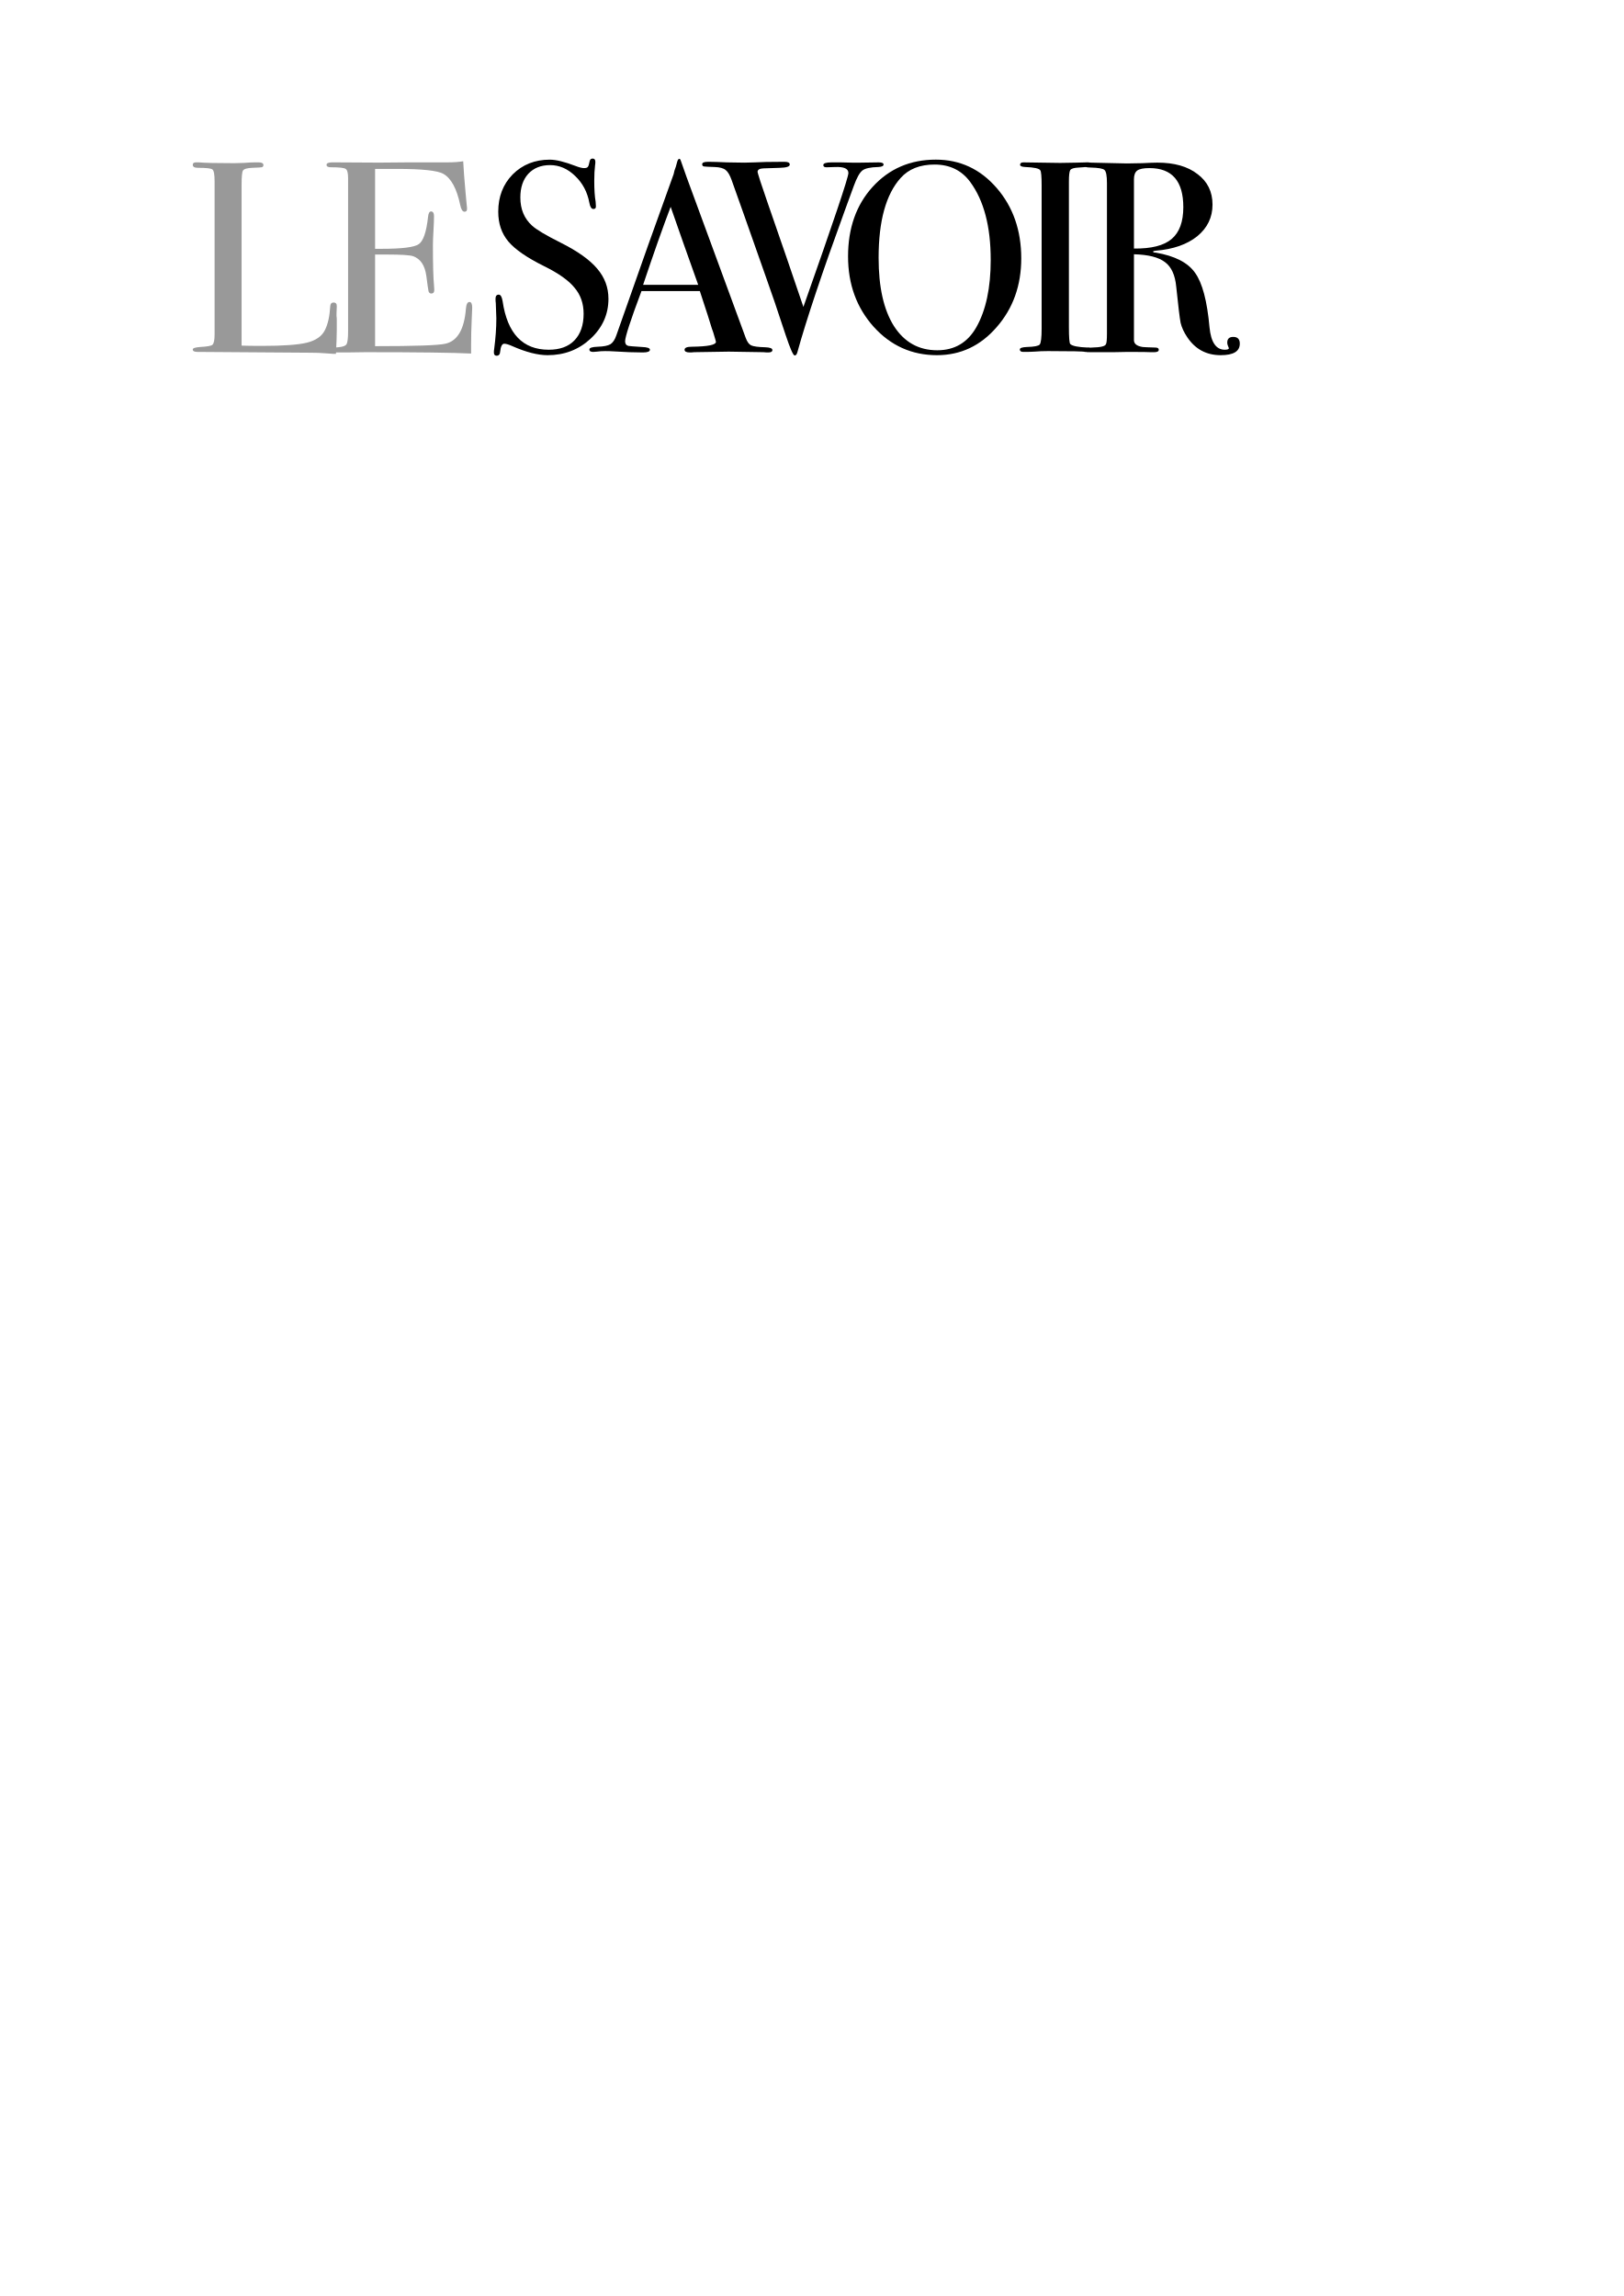
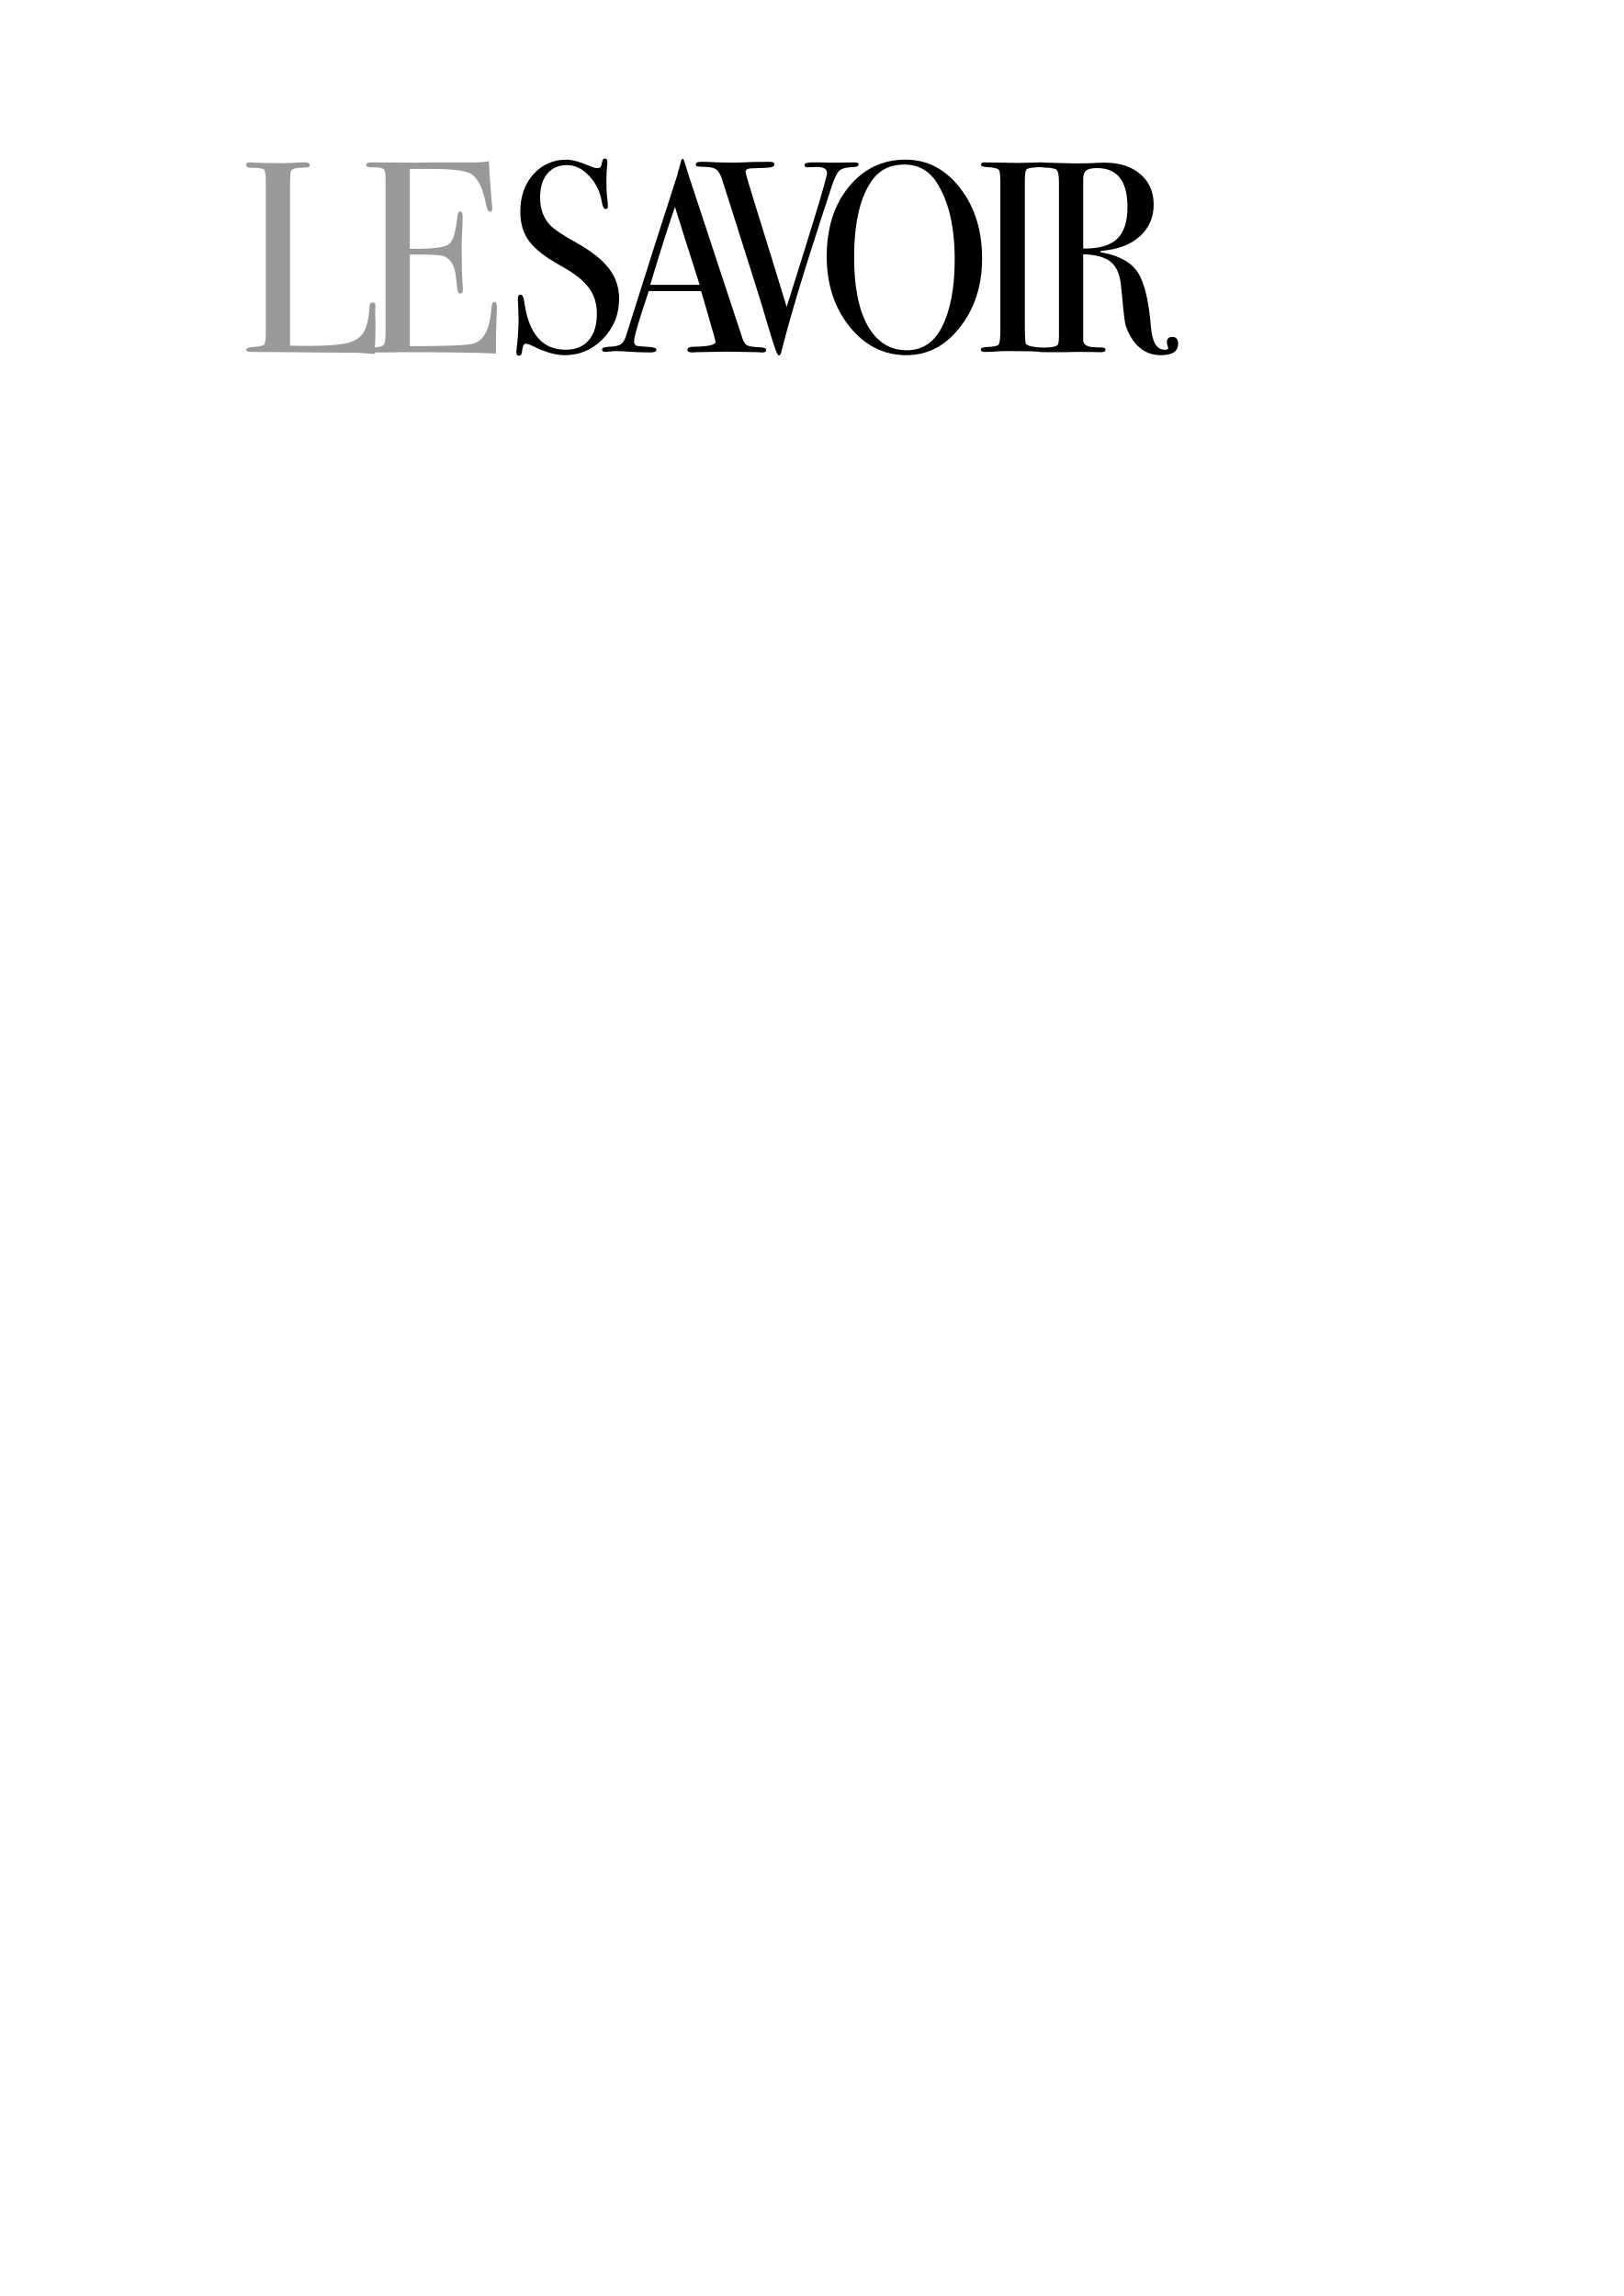
<svg xmlns="http://www.w3.org/2000/svg" id="svg119" version="1.1" viewBox="0 0 210 297" height="297mm" width="210mm">
  <defs id="defs113" />
  <g id="layer1">
    <g aria-label="LE   SAVOIR" transform="translate(14.85166,-11.85743)" id="text10-6" style="font-style:normal;font-weight:normal;font-size:35.278px;line-height:1.25;font-family:sans-serif;letter-spacing:-2.646px;word-spacing:-0.013px;white-space:pre;shape-inside:url(#rect12-3);fill:#000000;fill-opacity:1;stroke:none">
-       <path d="m 28.706,54.591 q 0,0.917 -0.106,3.034 h -0.388 q -0.212,0 -1.023,-0.071 -0.811,-0.071 -1.834,-0.071 L 10.679,57.378 q -0.6,0 -0.6,-0.318 0,-0.247 0.953,-0.318 1.341,-0.071 1.588,-0.282 0.282,-0.247 0.282,-1.341 V 35.294 q 0,-1.305 -0.282,-1.517 -0.247,-0.212 -1.87,-0.212 -0.67,0 -0.67,-0.388 0,-0.318 0.423,-0.318 h 0.318 q 1.164,0.106 4.621,0.106 0.318,0 1.235,-0.035 0.917,-0.071 1.517,-0.071 h 0.388 q 0.635,0 0.635,0.353 0,0.212 -0.212,0.282 -0.176,0.035 -1.199,0.071 -1.023,0.035 -1.235,0.353 -0.176,0.282 -0.176,1.834 v 20.814 q 0.953,0.035 2.646,0.035 4.128,0 5.821,-0.423 1.693,-0.423 2.293,-1.588 0.6,-1.164 0.706,-3.14 0.035,-0.459 0.423,-0.459 0.459,0 0.423,0.529 l -0.035,0.882 q 0,0.071 0,0.318 0.035,0.247 0.035,0.494 z" style="font-style:normal;font-variant:normal;font-weight:normal;font-stretch:normal;font-family:'Bodoni 72 Oldstyle';-inkscape-font-specification:'Bodoni 72 Oldstyle';fill:#999999" id="path57" />
-       <path d="m 46.22,51.663 q 0,0.141 -0.071,1.729 -0.071,1.588 -0.071,3.034 v 1.164 q -3.457,-0.176 -13.688,-0.176 -1.235,0 -2.434,0.035 -1.199,0 -1.623,0 h -0.353 q -0.67,0 -0.67,-0.318 0,-0.212 0.212,-0.247 0.106,0 1.341,-0.106 0.917,-0.071 1.094,-0.388 0.212,-0.318 0.212,-1.658 V 34.906 q 0,-1.023 -0.318,-1.199 -0.282,-0.212 -1.905,-0.212 -0.564,0 -0.564,-0.318 0,-0.318 0.776,-0.318 l 6.033,0.035 q 0.318,0 3.986,-0.035 3.669,0 4.939,0 1.058,0 1.94,-0.141 0.071,1.517 0.318,4.198 l 0.141,1.517 q 0.035,0.176 0.035,0.459 0,0.353 -0.318,0.353 -0.388,0 -0.564,-0.882 -0.67,-3.175 -2.187,-4.022 -1.129,-0.635 -5.927,-0.635 h -2.893 v 10.336 h 0.847 q 3.951,0 4.798,-0.6 0.882,-0.6 1.199,-3.493 0.071,-0.741 0.388,-0.741 0.388,0 0.388,0.635 0,0.635 -0.071,1.87 -0.071,1.235 -0.071,1.87 0,3.775 0.141,5.186 0.035,0.353 0.035,0.6 0,0.459 -0.388,0.459 -0.247,0 -0.353,-0.282 -0.071,-0.318 -0.282,-1.976 -0.282,-2.081 -1.729,-2.575 -0.635,-0.212 -3.316,-0.212 h -1.588 v 11.853 q 7.761,0 9.102,-0.318 2.328,-0.529 2.646,-4.516 0.071,-0.882 0.459,-0.882 0.353,0 0.353,0.741 z" style="font-style:normal;font-variant:normal;font-weight:normal;font-stretch:normal;font-family:'Bodoni 72 Oldstyle';-inkscape-font-specification:'Bodoni 72 Oldstyle';fill:#999999" id="path59" />
-       <path d="m 63.842,50.499 q 0,3.034 -2.328,5.186 -2.293,2.117 -5.539,2.117 -1.905,0 -4.551,-1.164 -0.706,-0.318 -1.058,-0.318 -0.423,0 -0.529,1.023 -0.035,0.529 -0.459,0.529 -0.353,0 -0.353,-0.423 0,-0.282 0.035,-0.423 0.282,-2.152 0.282,-3.986 0,-0.353 -0.071,-1.976 -0.035,-0.212 -0.035,-0.564 0,-0.529 0.423,-0.529 0.353,0 0.494,0.847 0.917,6.279 5.962,6.279 2.152,0 3.316,-1.199 1.199,-1.235 1.199,-3.457 0,-1.976 -1.164,-3.351 -1.129,-1.411 -3.916,-2.787 -3.351,-1.658 -4.657,-3.21 -1.305,-1.552 -1.305,-3.845 0,-2.928 1.87,-4.833 1.905,-1.905 4.798,-1.905 1.199,0 3.316,0.811 0.741,0.282 1.094,0.282 0.388,0 0.494,-0.141 0.141,-0.141 0.247,-0.741 0.071,-0.353 0.388,-0.353 0.353,0 0.353,0.423 0,0.282 -0.035,0.423 -0.106,0.847 -0.106,2.046 0,1.693 0.176,2.681 l 0.035,0.564 q 0.035,0.388 -0.318,0.388 -0.388,0 -0.529,-0.811 -0.388,-2.081 -1.834,-3.457 -1.446,-1.411 -3.246,-1.411 -1.764,0 -2.822,1.129 -1.023,1.129 -1.023,3.069 0,2.258 1.517,3.634 0.847,0.776 3.669,2.187 3.316,1.658 4.763,3.387 1.446,1.693 1.446,3.881 z" style="font-style:normal;font-variant:normal;font-weight:normal;font-stretch:normal;font-family:'Bodoni 72 Oldstyle';-inkscape-font-specification:'Bodoni 72 Oldstyle'" id="path61" />
-       <path d="m 85.045,57.131 q 0,0.318 -0.529,0.318 -0.353,0 -0.635,-0.035 l -4.48,-0.071 -4.48,0.071 q -0.247,0.035 -0.529,0.035 -0.706,0 -0.706,-0.353 0,-0.388 0.953,-0.388 3.104,-0.035 3.104,-0.635 0,-0.035 -0.071,-0.282 l -0.282,-0.953 -0.176,-0.494 q -0.318,-1.094 -1.552,-4.833 h -7.549 q -2.117,5.644 -2.117,6.491 0,0.494 0.423,0.6 0.106,0.035 1.764,0.141 1.023,0.035 1.023,0.353 0,0.353 -0.917,0.353 -1.623,0 -3.775,-0.141 -0.529,-0.035 -1.094,-0.035 -0.564,0 -1.094,0.071 -0.282,0.035 -0.459,0.035 -0.494,0 -0.494,-0.318 0,-0.318 1.094,-0.353 1.129,-0.035 1.623,-0.318 0.494,-0.318 0.776,-1.164 4.551,-12.982 7.408,-20.849 0.071,-0.423 0.282,-0.953 l 0.176,-0.635 q 0.106,-0.388 0.282,-0.388 0.106,0 0.176,0.212 0.459,1.376 2.081,5.75 1.27,3.422 6.315,17.18 0.282,0.776 0.706,0.988 0.459,0.212 1.834,0.247 0.917,0.035 0.917,0.353 z M 75.45,48.7 q -0.564,-1.588 -1.87,-5.256 l -1.693,-4.833 q -1.482,3.881 -3.563,10.089 z" style="font-style:normal;font-variant:normal;font-weight:normal;font-stretch:normal;font-family:'Bodoni 72 Oldstyle';-inkscape-font-specification:'Bodoni 72 Oldstyle'" id="path63" />
-       <path d="m 99.423,33.143 q 0,0.282 -0.67,0.318 -1.552,0.035 -2.081,0.459 -0.529,0.423 -1.094,1.976 l -1.199,3.281 q -4.339,11.889 -6.103,18.239 -0.106,0.423 -0.353,0.423 -0.282,0 -1.164,-2.646 -1.588,-4.833 -2.469,-7.267 -0.953,-2.681 -2.822,-8.008 l -1.693,-4.763 q -0.353,-0.988 -0.776,-1.305 -0.423,-0.353 -1.411,-0.388 -1.164,-0.035 -1.376,-0.071 -0.247,-0.035 -0.247,-0.282 0,-0.318 0.706,-0.318 h 0.318 q 0.635,0 2.187,0.071 1.588,0.035 2.258,0.035 0.176,0 1.341,-0.035 1.199,-0.071 3.387,-0.071 h 0.494 q 0.635,0 0.635,0.353 0,0.388 -1.27,0.423 l -2.152,0.071 q -0.741,0.035 -0.741,0.459 0,0.071 0.071,0.282 l 0.282,0.917 q 0.071,0.282 3.422,9.948 0.564,1.658 2.152,6.315 5.821,-16.475 5.821,-17.321 0,-0.847 -1.729,-0.776 l -1.094,0.035 q -0.423,0 -0.423,-0.282 0,-0.353 1.058,-0.353 0.212,0 1.199,0 0.988,0.035 1.446,0.035 h 1.129 l 2.328,-0.035 q 0.635,0 0.635,0.282 z" style="font-style:normal;font-variant:normal;font-weight:normal;font-stretch:normal;font-family:'Bodoni 72 Oldstyle';-inkscape-font-specification:'Bodoni 72 Oldstyle'" id="path65" />
-       <path d="m 117.231,45.278 q 0,5.256 -3.175,8.89 -3.14,3.634 -7.726,3.634 -4.868,0 -8.184,-3.669 -3.316,-3.704 -3.316,-9.102 0,-5.503 3.175,-8.996 3.21,-3.528 8.184,-3.528 4.692,0 7.867,3.669 3.175,3.669 3.175,9.102 z m -3.951,0.176 q 0,-6.456 -2.646,-10.054 -1.658,-2.258 -4.621,-2.258 -2.822,0 -4.374,1.729 -2.857,3.175 -2.857,10.336 0,5.68 1.976,8.819 2.011,3.14 5.609,3.14 3.351,0 5.045,-2.963 1.87,-3.281 1.87,-8.749 z" style="font-style:normal;font-variant:normal;font-weight:normal;font-stretch:normal;font-family:'Bodoni 72 Oldstyle';-inkscape-font-specification:'Bodoni 72 Oldstyle'" id="path67" />
-       <path d="m 126.252,57.096 q 0,0.282 -0.423,0.282 h -0.353 q -0.212,-0.106 -4.798,-0.106 -0.882,0 -1.764,0.071 -0.459,0.035 -1.411,0.035 -0.459,0 -0.459,-0.318 0,-0.282 0.917,-0.318 1.411,-0.035 1.658,-0.318 0.247,-0.318 0.247,-2.046 V 35.824 q 0,-1.729 -0.176,-1.94 -0.212,-0.353 -1.94,-0.423 -0.67,-0.035 -0.67,-0.282 0,-0.318 0.423,-0.318 l 4.763,0.071 q 0.529,0 2.046,-0.035 l 1.341,-0.035 q 0.564,0 0.564,0.318 0,0.282 -1.552,0.353 -0.882,0.035 -1.094,0.318 -0.176,0.282 -0.176,1.482 v 18.838 q 0,2.011 0.176,2.187 0.388,0.388 2.293,0.459 0.388,0 0.388,0.282 z" style="font-style:normal;font-variant:normal;font-weight:normal;font-stretch:normal;font-family:'Bodoni 72 Oldstyle';-inkscape-font-specification:'Bodoni 72 Oldstyle'" id="path69" />
-       <path d="m 145.494,56.32 q 0,1.482 -2.469,1.482 -2.752,0 -4.304,-2.293 -0.67,-0.988 -0.882,-1.905 -0.176,-0.917 -0.564,-4.657 -0.212,-2.258 -1.446,-3.175 -1.235,-0.953 -4.022,-1.023 v 11.113 q 0,0.706 1.129,0.882 0.318,0.035 1.623,0.071 0.459,0 0.459,0.282 0,0.318 -0.6,0.318 h -0.423 q -0.318,-0.035 -3.069,-0.035 -0.529,0 -1.799,0.035 -1.235,0 -1.623,0 h -1.376 q -0.776,0 -0.776,-0.318 0,-0.247 1.023,-0.282 1.658,-0.035 1.799,-0.423 0.141,-0.176 0.141,-1.376 V 35.541 q 0,-1.411 -0.318,-1.693 -0.282,-0.282 -1.799,-0.318 -0.882,0 -0.882,-0.318 0,-0.353 0.564,-0.353 0.106,0 0.318,0.035 l 4.692,0.106 q 0.706,0 1.976,-0.035 1.411,-0.071 1.976,-0.071 3.281,0 5.186,1.482 1.94,1.446 1.94,3.951 0,2.469 -1.976,4.092 -1.976,1.588 -5.362,1.87 -0.318,0.035 -0.353,0.106 0,0.141 0.353,0.141 3.704,0.635 5.08,2.611 1.411,1.94 1.87,7.056 0.282,2.893 1.976,2.893 0.529,0 0.529,-0.212 0,-0.035 -0.035,-0.071 -0.176,-0.388 -0.176,-0.635 0,-0.741 0.776,-0.741 0.847,0 0.847,0.882 z m -7.303,-17.674 q 0,-5.045 -4.374,-5.045 -1.164,0 -1.587,0.318 -0.423,0.318 -0.423,1.129 v 8.961 q 3.387,0.035 4.868,-1.235 1.517,-1.27 1.517,-4.128 z" style="font-style:normal;font-variant:normal;font-weight:normal;font-stretch:normal;font-family:'Bodoni 72 Oldstyle';-inkscape-font-specification:'Bodoni 72 Oldstyle'" id="path71" />
+       <path d="m 33.704,54.591 q 0,0.917 -0.095,3.034 h -0.348 q -0.19,0 -0.918,-0.071 -0.728,-0.071 -1.646,-0.071 l -13.165,-0.106 q -0.538,0 -0.538,-0.318 0,-0.247 0.854,-0.318 1.203,-0.071 1.424,-0.282 0.253,-0.247 0.253,-1.341 V 35.294 q 0,-1.305 -0.253,-1.517 -0.222,-0.212 -1.677,-0.212 -0.601,0 -0.601,-0.388 0,-0.318 0.38,-0.318 h 0.285 q 1.044,0.106 4.146,0.106 0.285,0 1.108,-0.035 0.823,-0.071 1.361,-0.071 h 0.348 q 0.57,0 0.57,0.353 0,0.212 -0.19,0.282 -0.158,0.035 -1.076,0.071 -0.918,0.035 -1.108,0.353 -0.158,0.282 -0.158,1.834 v 20.814 q 0.854,0.035 2.373,0.035 3.703,0 5.222,-0.423 1.519,-0.423 2.057,-1.588 0.538,-1.164 0.633,-3.14 0.032,-0.459 0.38,-0.459 0.411,0 0.38,0.529 l -0.032,0.882 q 0,0.071 0,0.318 0.032,0.247 0.032,0.494 z" style="font-style:normal;font-variant:normal;font-weight:normal;font-stretch:normal;font-family:'Bodoni 72 Oldstyle';-inkscape-font-specification:'Bodoni 72 Oldstyle';fill:#999999;stroke-width:0.947" id="path57" />
+       <path d="m 49.415,51.663 q 0,0.141 -0.063,1.729 -0.063,1.588 -0.063,3.034 v 1.164 q -3.101,-0.176 -12.279,-0.176 -1.108,0 -2.184,0.035 -1.076,0 -1.456,0 h -0.316 q -0.601,0 -0.601,-0.318 0,-0.212 0.19,-0.247 0.095,0 1.203,-0.106 0.823,-0.071 0.981,-0.388 0.19,-0.318 0.19,-1.658 V 34.906 q 0,-1.023 -0.285,-1.199 -0.253,-0.212 -1.709,-0.212 -0.506,0 -0.506,-0.318 0,-0.318 0.696,-0.318 l 5.412,0.035 q 0.285,0 3.576,-0.035 3.291,0 4.43,0 0.949,0 1.741,-0.141 0.063,1.517 0.285,4.198 l 0.127,1.517 q 0.032,0.176 0.032,0.459 0,0.353 -0.285,0.353 -0.348,0 -0.506,-0.882 -0.601,-3.175 -1.962,-4.022 -1.013,-0.635 -5.317,-0.635 h -2.595 v 10.336 h 0.76 q 3.544,0 4.304,-0.6 0.791,-0.6 1.076,-3.493 0.063,-0.741 0.348,-0.741 0.348,0 0.348,0.635 0,0.635 -0.063,1.87 -0.063,1.235 -0.063,1.87 0,3.775 0.127,5.186 0.032,0.353 0.032,0.6 0,0.459 -0.348,0.459 -0.222,0 -0.316,-0.282 -0.063,-0.318 -0.253,-1.976 -0.253,-2.081 -1.551,-2.575 -0.57,-0.212 -2.975,-0.212 h -1.424 v 11.853 q 6.962,0 8.165,-0.318 2.089,-0.529 2.373,-4.516 0.063,-0.882 0.411,-0.882 0.316,0 0.316,0.741 z" style="font-style:normal;font-variant:normal;font-weight:normal;font-stretch:normal;font-family:'Bodoni 72 Oldstyle';-inkscape-font-specification:'Bodoni 72 Oldstyle';fill:#999999;stroke-width:0.947" id="path59" />
+       <path d="m 65.223,50.499 q 0,3.034 -2.089,5.186 -2.057,2.117 -4.968,2.117 -1.709,0 -4.082,-1.164 -0.633,-0.318 -0.949,-0.318 -0.38,0 -0.475,1.023 -0.032,0.529 -0.411,0.529 -0.316,0 -0.316,-0.423 0,-0.282 0.032,-0.423 0.253,-2.152 0.253,-3.986 0,-0.353 -0.063,-1.976 -0.032,-0.212 -0.032,-0.564 0,-0.529 0.38,-0.529 0.316,0 0.443,0.847 0.823,6.279 5.348,6.279 1.93,0 2.975,-1.199 1.076,-1.235 1.076,-3.457 0,-1.976 -1.044,-3.351 -1.013,-1.411 -3.513,-2.787 -3.006,-1.658 -4.177,-3.21 -1.171,-1.552 -1.171,-3.845 0,-2.928 1.677,-4.833 1.709,-1.905 4.304,-1.905 1.076,0 2.975,0.811 0.665,0.282 0.981,0.282 0.348,0 0.443,-0.141 0.127,-0.141 0.222,-0.741 0.063,-0.353 0.348,-0.353 0.316,0 0.316,0.423 0,0.282 -0.032,0.423 -0.095,0.847 -0.095,2.046 0,1.693 0.158,2.681 l 0.032,0.564 q 0.032,0.388 -0.285,0.388 -0.348,0 -0.475,-0.811 -0.348,-2.081 -1.646,-3.457 -1.297,-1.411 -2.911,-1.411 -1.582,0 -2.532,1.129 -0.918,1.129 -0.918,3.069 0,2.258 1.361,3.634 0.76,0.776 3.291,2.187 2.975,1.658 4.272,3.387 1.297,1.693 1.297,3.881 z" style="font-style:normal;font-variant:normal;font-weight:normal;font-stretch:normal;font-family:'Bodoni 72 Oldstyle';-inkscape-font-specification:'Bodoni 72 Oldstyle';stroke-width:0.947" id="path61" />
+       <path d="m 84.244,57.131 q 0,0.318 -0.475,0.318 -0.316,0 -0.57,-0.035 l -4.019,-0.071 -4.019,0.071 q -0.222,0.035 -0.475,0.035 -0.633,0 -0.633,-0.353 0,-0.388 0.854,-0.388 2.785,-0.035 2.785,-0.635 0,-0.035 -0.063,-0.282 l -0.253,-0.953 -0.158,-0.494 Q 76.933,53.251 75.826,49.511 h -6.772 q -1.899,5.644 -1.899,6.491 0,0.494 0.38,0.6 0.095,0.035 1.582,0.141 0.918,0.035 0.918,0.353 0,0.353 -0.823,0.353 -1.456,0 -3.386,-0.141 -0.475,-0.035 -0.981,-0.035 -0.506,0 -0.981,0.071 -0.253,0.035 -0.411,0.035 -0.443,0 -0.443,-0.318 0,-0.318 0.981,-0.353 1.013,-0.035 1.456,-0.318 0.443,-0.318 0.696,-1.164 4.082,-12.982 6.646,-20.849 0.063,-0.423 0.253,-0.953 l 0.158,-0.635 q 0.095,-0.388 0.253,-0.388 0.095,0 0.158,0.212 0.411,1.376 1.867,5.75 1.139,3.422 5.665,17.18 0.253,0.776 0.633,0.988 0.411,0.212 1.646,0.247 0.823,0.035 0.823,0.353 z m -8.608,-8.431 q -0.506,-1.588 -1.677,-5.256 l -1.519,-4.833 q -1.329,3.881 -3.196,10.089 z" style="font-style:normal;font-variant:normal;font-weight:normal;font-stretch:normal;font-family:'Bodoni 72 Oldstyle';-inkscape-font-specification:'Bodoni 72 Oldstyle';stroke-width:0.947" id="path63" />
+       <path d="m 96.192,33.143 q 0,0.282 -0.601,0.318 -1.392,0.035 -1.867,0.459 -0.475,0.423 -0.981,1.976 l -1.076,3.281 q -3.892,11.889 -5.475,18.239 -0.095,0.423 -0.316,0.423 -0.253,0 -1.044,-2.646 -1.424,-4.833 -2.215,-7.267 -0.854,-2.681 -2.532,-8.008 l -1.519,-4.763 q -0.316,-0.988 -0.696,-1.305 -0.38,-0.353 -1.266,-0.388 -1.044,-0.035 -1.234,-0.071 -0.222,-0.035 -0.222,-0.282 0,-0.318 0.633,-0.318 h 0.285 q 0.57,0 1.962,0.071 1.424,0.035 2.025,0.035 0.158,0 1.203,-0.035 1.076,-0.071 3.038,-0.071 h 0.443 q 0.57,0 0.57,0.353 0,0.388 -1.139,0.423 l -1.93,0.071 q -0.665,0.035 -0.665,0.459 0,0.071 0.063,0.282 l 0.253,0.917 q 0.063,0.282 3.07,9.948 0.506,1.658 1.93,6.315 5.222,-16.475 5.222,-17.321 0,-0.847 -1.551,-0.776 l -0.981,0.035 q -0.38,0 -0.38,-0.282 0,-0.353 0.949,-0.353 0.19,0 1.076,0 0.886,0.035 1.297,0.035 h 1.013 l 2.089,-0.035 q 0.57,0 0.57,0.282 z" style="font-style:normal;font-variant:normal;font-weight:normal;font-stretch:normal;font-family:'Bodoni 72 Oldstyle';-inkscape-font-specification:'Bodoni 72 Oldstyle';stroke-width:0.947" id="path65" />
+       <path d="m 112.167,45.278 q 0,5.256 -2.848,8.89 -2.817,3.634 -6.931,3.634 -4.367,0 -7.342,-3.669 -2.975,-3.704 -2.975,-9.102 0,-5.503 2.848,-8.996 2.88,-3.528 7.342,-3.528 4.209,0 7.057,3.669 2.848,3.669 2.848,9.102 z m -3.544,0.176 q 0,-6.456 -2.373,-10.054 -1.487,-2.258 -4.146,-2.258 -2.532,0 -3.924,1.729 -2.563,3.175 -2.563,10.336 0,5.68 1.772,8.819 1.804,3.14 5.032,3.14 3.006,0 4.525,-2.963 1.677,-3.281 1.677,-8.749 z" style="font-style:normal;font-variant:normal;font-weight:normal;font-stretch:normal;font-family:'Bodoni 72 Oldstyle';-inkscape-font-specification:'Bodoni 72 Oldstyle';stroke-width:0.947" id="path67" />
+       <path d="m 120.259,57.096 q 0,0.282 -0.38,0.282 h -0.316 q -0.19,-0.106 -4.304,-0.106 -0.791,0 -1.582,0.071 -0.411,0.035 -1.266,0.035 -0.411,0 -0.411,-0.318 0,-0.282 0.823,-0.318 1.266,-0.035 1.487,-0.318 0.222,-0.318 0.222,-2.046 V 35.824 q 0,-1.729 -0.158,-1.94 -0.19,-0.353 -1.741,-0.423 -0.601,-0.035 -0.601,-0.282 0,-0.318 0.38,-0.318 l 4.272,0.071 q 0.475,0 1.835,-0.035 l 1.203,-0.035 q 0.506,0 0.506,0.318 0,0.282 -1.392,0.353 -0.791,0.035 -0.981,0.318 -0.158,0.282 -0.158,1.482 v 18.838 q 0,2.011 0.158,2.187 0.348,0.388 2.057,0.459 0.348,0 0.348,0.282 z" style="font-style:normal;font-variant:normal;font-weight:normal;font-stretch:normal;font-family:'Bodoni 72 Oldstyle';-inkscape-font-specification:'Bodoni 72 Oldstyle';stroke-width:0.947" id="path69" />
+       <path d="m 137.52,56.32 q 0,1.482 -2.215,1.482 -2.468,0 -3.861,-2.293 -0.601,-0.988 -0.791,-1.905 -0.158,-0.917 -0.506,-4.657 -0.19,-2.258 -1.298,-3.175 -1.108,-0.953 -3.608,-1.023 v 11.113 q 0,0.706 1.013,0.882 0.285,0.035 1.456,0.071 0.411,0 0.411,0.282 0,0.318 -0.538,0.318 h -0.38 q -0.285,-0.035 -2.753,-0.035 -0.475,0 -1.614,0.035 -1.108,0 -1.456,0 h -1.234 q -0.696,0 -0.696,-0.318 0,-0.247 0.918,-0.282 1.487,-0.035 1.614,-0.423 0.127,-0.176 0.127,-1.376 V 35.541 q 0,-1.411 -0.285,-1.693 -0.253,-0.282 -1.614,-0.318 -0.791,0 -0.791,-0.318 0,-0.353 0.506,-0.353 0.095,0 0.285,0.035 l 4.209,0.106 q 0.633,0 1.772,-0.035 1.266,-0.071 1.772,-0.071 2.943,0 4.652,1.482 1.741,1.446 1.741,3.951 0,2.469 -1.772,4.092 -1.772,1.588 -4.81,1.87 -0.285,0.035 -0.316,0.106 0,0.141 0.316,0.141 3.323,0.635 4.557,2.611 1.266,1.94 1.677,7.056 0.253,2.893 1.772,2.893 0.475,0 0.475,-0.212 0,-0.035 -0.032,-0.071 -0.158,-0.388 -0.158,-0.635 0,-0.741 0.696,-0.741 0.76,0 0.76,0.882 z m -6.551,-17.674 q 0,-5.045 -3.924,-5.045 -1.044,0 -1.424,0.318 -0.38,0.318 -0.38,1.129 v 8.961 q 3.038,0.035 4.367,-1.235 1.361,-1.27 1.361,-4.128 z" style="font-style:normal;font-variant:normal;font-weight:normal;font-stretch:normal;font-family:'Bodoni 72 Oldstyle';-inkscape-font-specification:'Bodoni 72 Oldstyle';stroke-width:0.947" id="path71" />
    </g>
  </g>
</svg>
